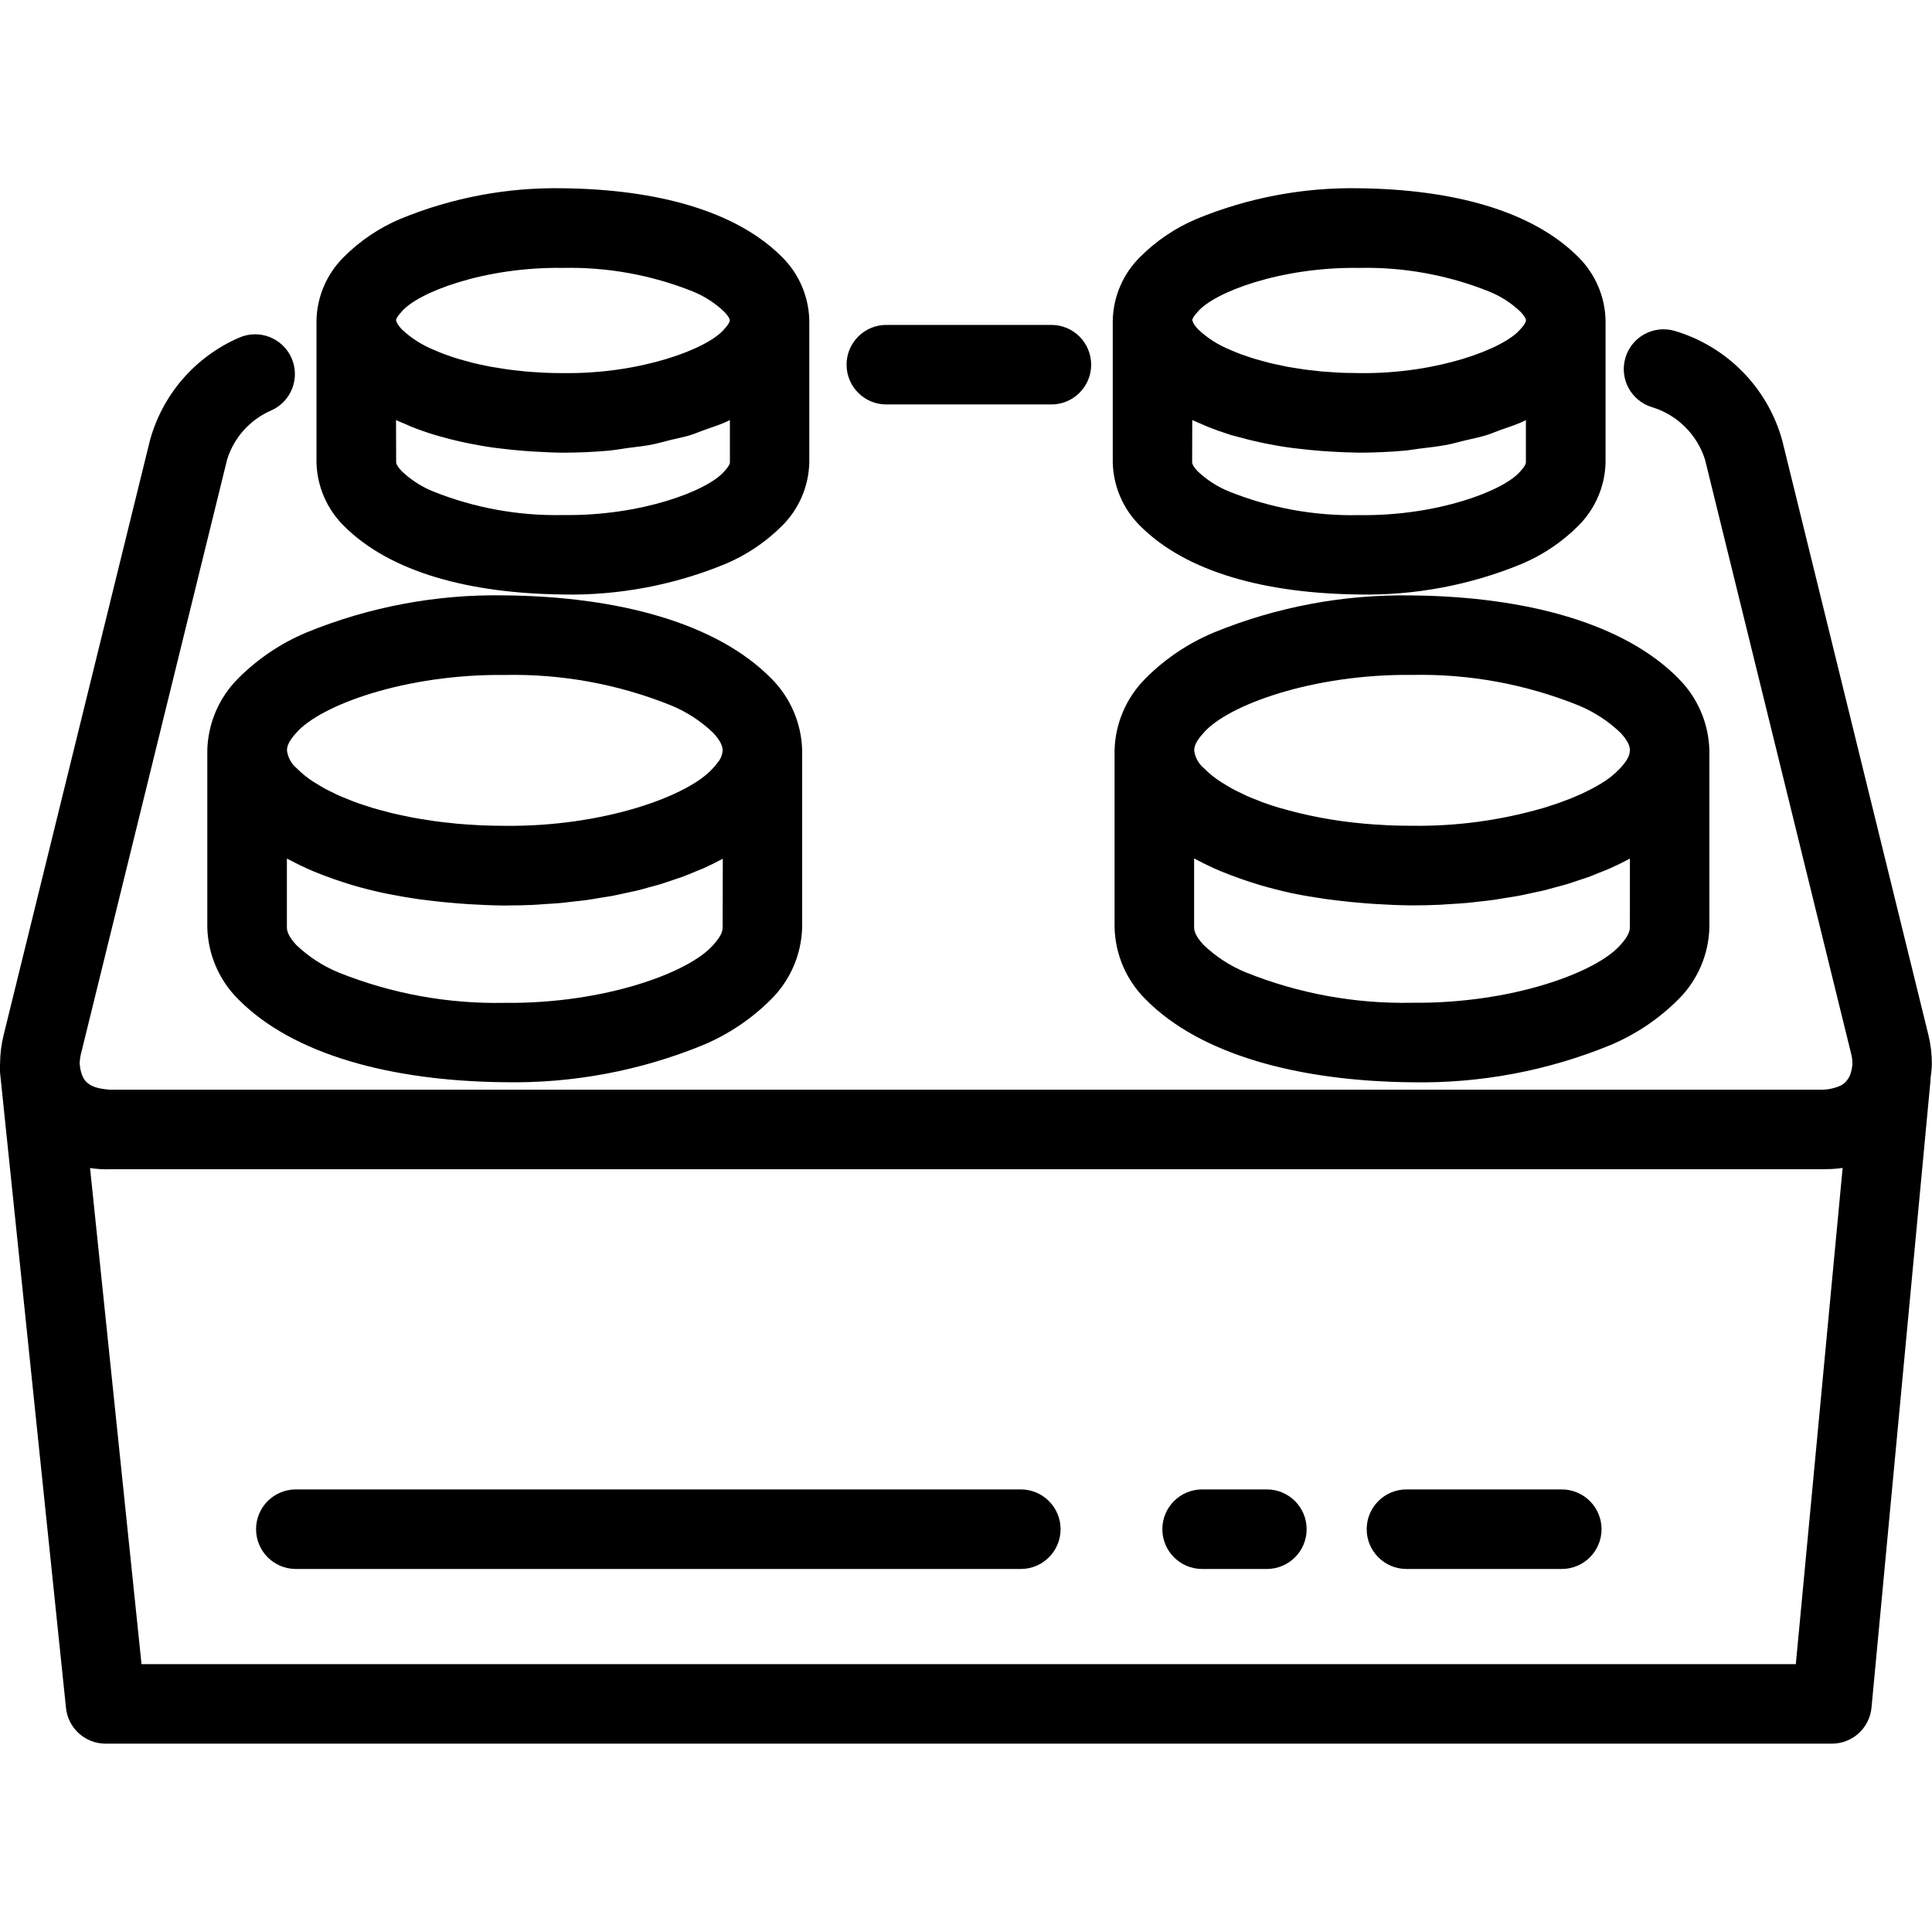
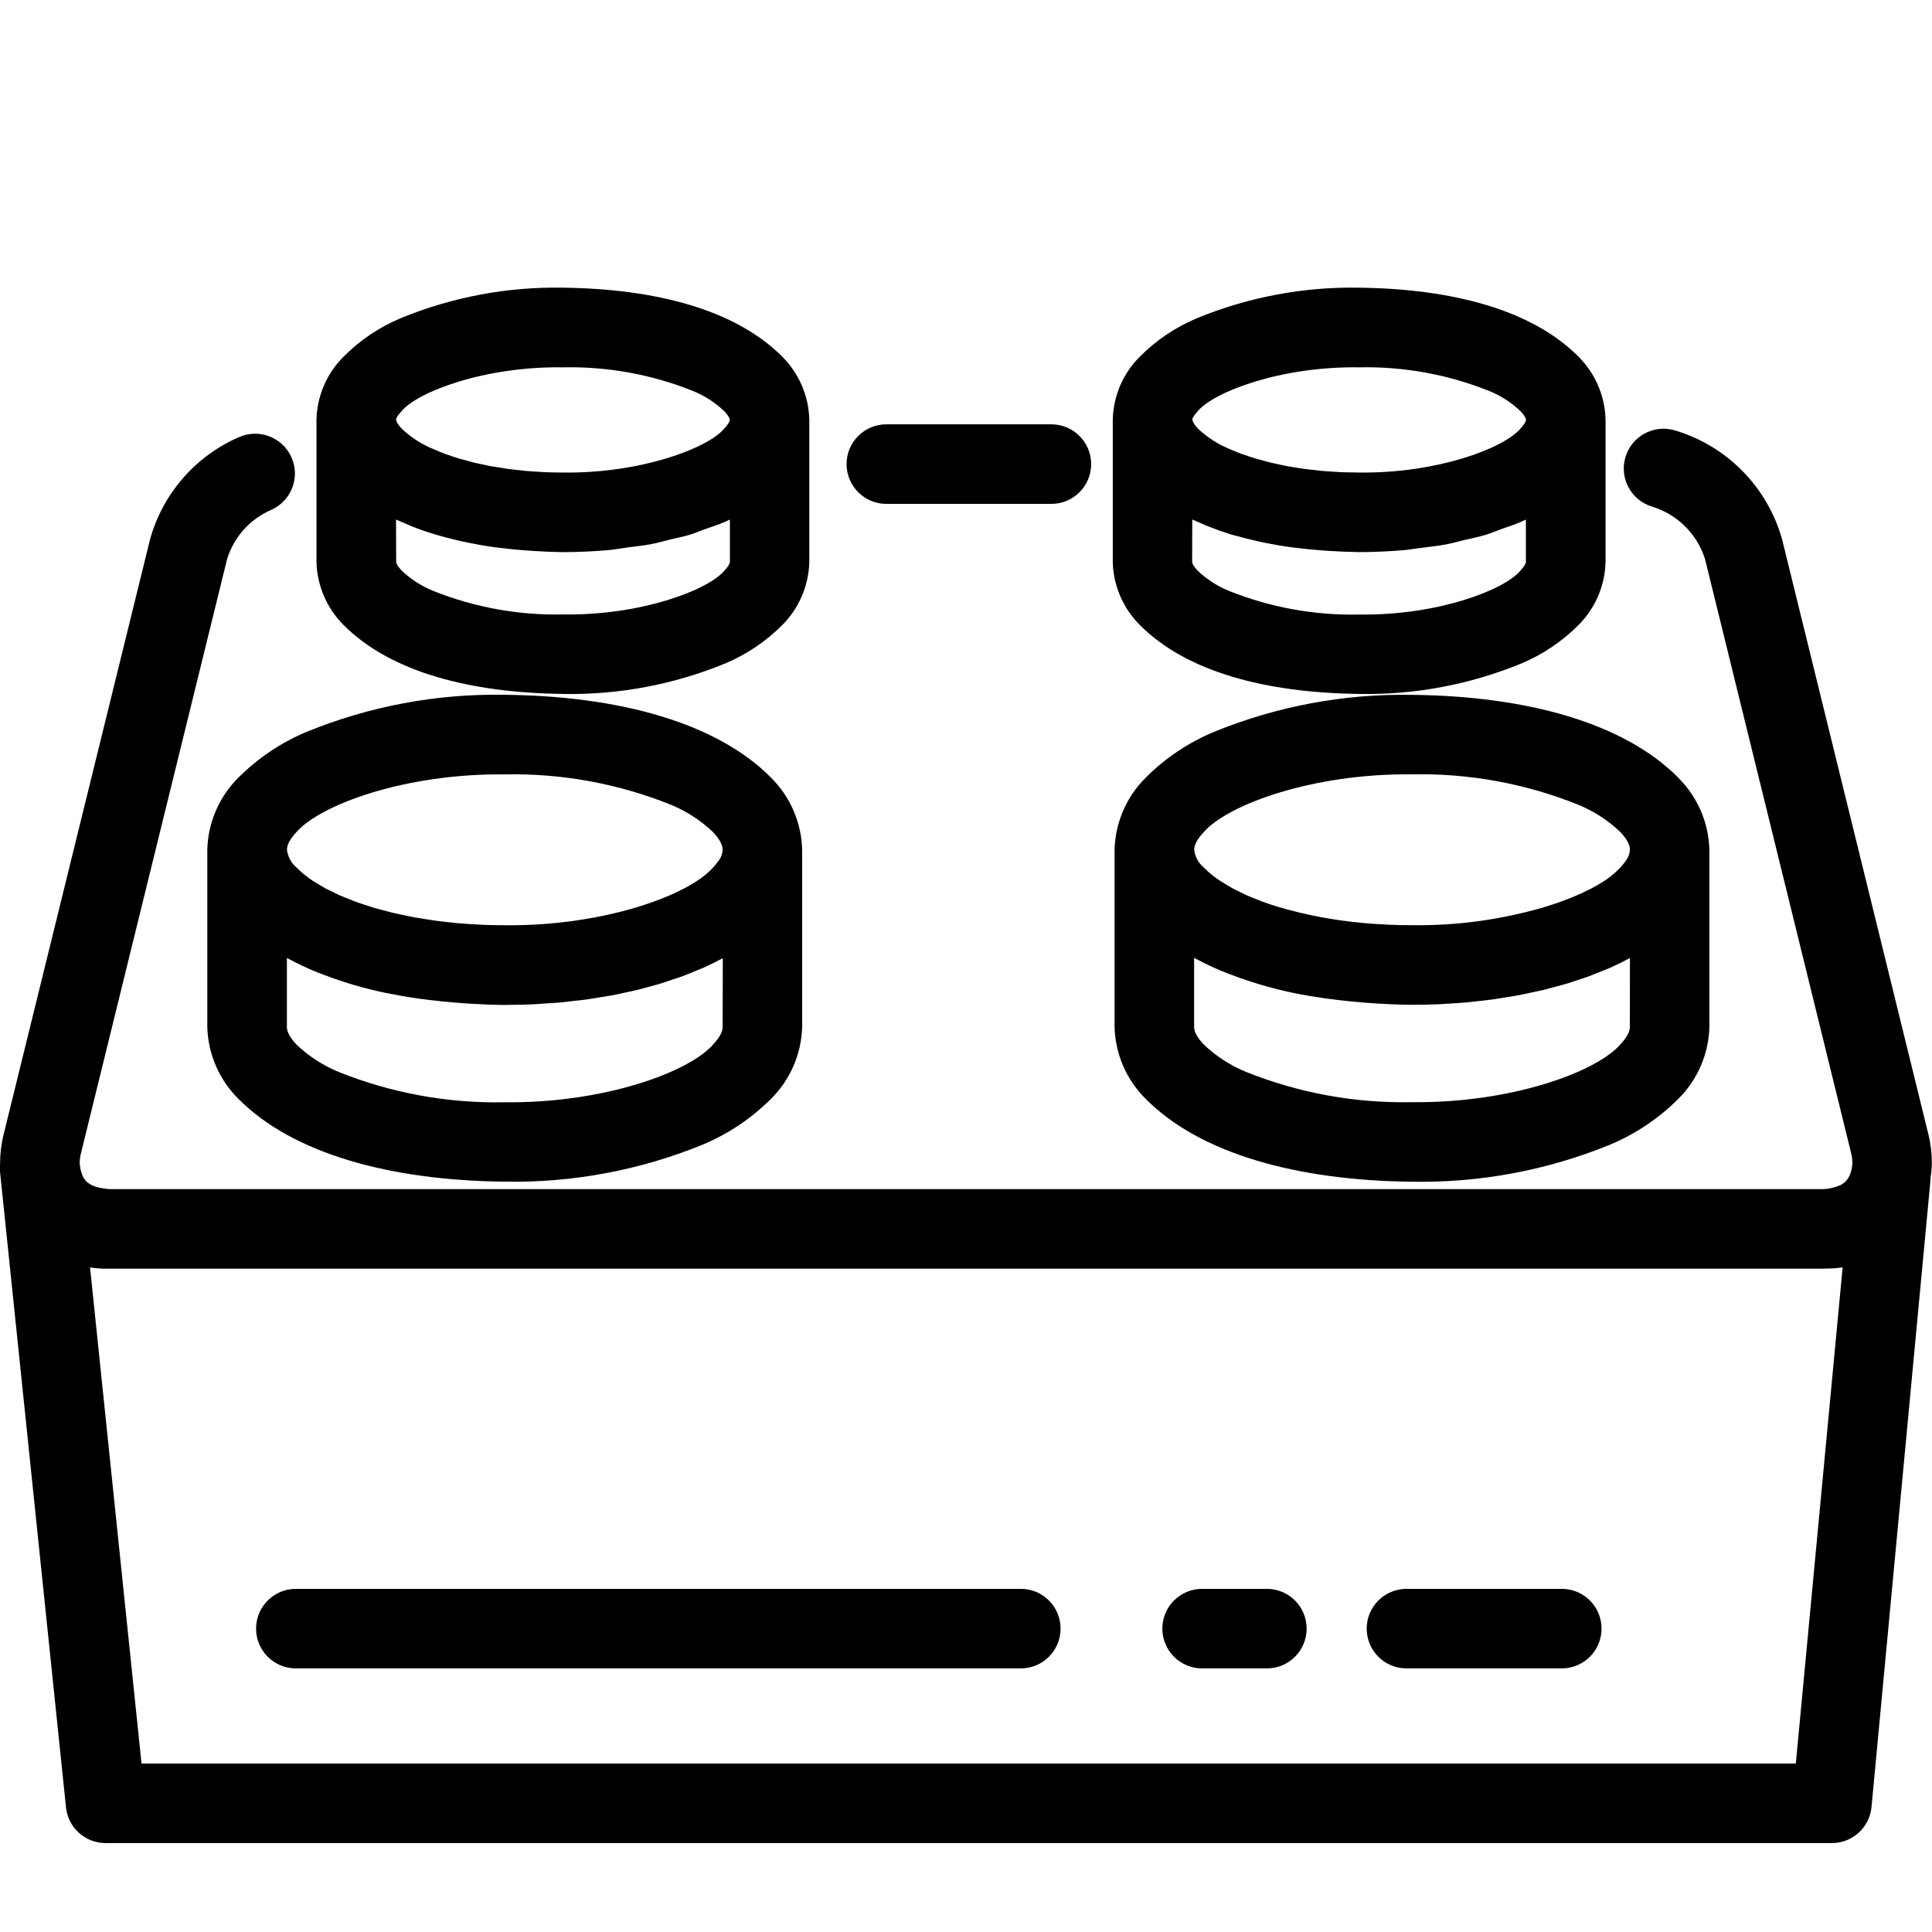
<svg xmlns="http://www.w3.org/2000/svg" width="800px" height="800px" viewBox="0 -9.47 97.156 97.156">
-   <path id="Path_28" data-name="Path 28" d="M736.185,530.844h8.3a2,2,0,0,0,0-4h-8.3a2,2,0,0,0,0,4Zm52.4,31.693-7.346-29.879a7.961,7.961,0,0,0-5.392-5.508,2,2,0,0,0-1.155,3.831,4.027,4.027,0,0,1,2.662,2.634l7.348,29.876a2.168,2.168,0,0,1,.066.515,2.242,2.242,0,0,1-.1.51,1.063,1.063,0,0,1-.317.466.446.446,0,0,1-.056.041.744.744,0,0,1-.1.065,2.376,2.376,0,0,1-.9.216h-.012v0h-86.17c-.074-.005-.136-.016-.2-.024a2.687,2.687,0,0,1-.5-.1c-.016-.005-.025-.012-.041-.017a1.38,1.38,0,0,1-.2-.086.867.867,0,0,1-.115-.08.817.817,0,0,1-.067-.049.93.93,0,0,1-.121-.138l-.018-.021a1.172,1.172,0,0,1-.091-.173l-.012-.024a1.374,1.374,0,0,1-.053-.164c-.01-.035-.019-.069-.027-.106-.006-.02-.01-.043-.014-.063-.013-.081-.025-.165-.035-.256a2.23,2.23,0,0,1,.068-.513l7.348-29.878a3.972,3.972,0,0,1,2.221-2.468,2,2,0,0,0-1.627-3.655,7.905,7.905,0,0,0-4.477,5.168L691.8,562.535a6.152,6.152,0,0,0-.184,1.469c0,.009,0,.018,0,.027a1.949,1.949,0,0,0,0,.418l3.316,31.948a2,2,0,0,0,1.989,1.792h86.814a2,2,0,0,0,1.992-1.812l2.967-31.54c0-.037,0-.072,0-.108a5.308,5.308,0,0,0,.068-.723A6.144,6.144,0,0,0,788.586,562.537Zm-6.664,31.653H698.73l-2.589-24.948a5.473,5.473,0,0,0,.97.063h86.2c.027,0,.052-.007.078-.007a5.52,5.52,0,0,0,.886-.061Zm-62-53.788a20.445,20.445,0,0,0,8.164-1.535,8.934,8.934,0,0,0,2.863-1.927,4.643,4.643,0,0,0,1.363-3.182v-2.5l0-4.6c0-.013,0-.025,0-.039a4.635,4.635,0,0,0-1.363-3.182c-2.347-2.356-6.351-3.409-11.027-3.465a20.486,20.486,0,0,0-8.166,1.537,8.916,8.916,0,0,0-2.861,1.928,4.629,4.629,0,0,0-1.366,3.182c0,.014,0,.026,0,.039l0,4.859v2.238a4.652,4.652,0,0,0,1.364,3.182C711.238,539.295,715.242,540.348,719.92,540.4Zm-8.393-13.78c0-.016-.011-.126.272-.432.806-.983,4.189-2.27,8.121-2.213a16.63,16.63,0,0,1,6.531,1.185,5.009,5.009,0,0,1,1.59,1.028c.283.306.268.416.271.432v0h-.005c0,.014.005.136-.284.446-.83.982-4.193,2.252-8.1,2.2-.326,0-.651-.007-.969-.021-.062,0-.123-.01-.183-.013-.256-.013-.51-.029-.756-.051-.061-.006-.118-.015-.176-.021-.246-.024-.49-.051-.727-.084-.076-.011-.148-.024-.224-.036-.213-.033-.426-.065-.631-.1-.1-.019-.186-.041-.281-.061-.176-.036-.354-.071-.524-.112-.146-.036-.285-.076-.426-.116-.1-.028-.214-.054-.316-.085-.213-.063-.412-.13-.6-.2-.024-.009-.051-.016-.075-.024-.215-.079-.42-.162-.611-.248a5.15,5.15,0,0,1-1.6-1.023c-.291-.31-.283-.432-.285-.446h0Zm0,5.007c.141.067.291.126.436.188.111.049.221.1.334.146.367.147.746.281,1.14.4.112.035.231.065.346.1.319.091.645.173.979.248.132.029.261.06.4.086.438.089.883.167,1.344.229.08.011.162.019.244.029q.609.077,1.242.125l.406.029c.5.031,1.008.055,1.526.061.777,0,1.535-.037,2.269-.1.342-.031.661-.092.991-.137.38-.05.775-.089,1.14-.158s.674-.162,1.008-.244.656-.142.961-.233c.281-.085.529-.2.8-.292.322-.117.66-.22.961-.353l.031-.015.006,0,.019-.009.207-.1v2.131c0,.014.012.125-.269.433-.809.981-4.189,2.27-8.121,2.212a16.61,16.61,0,0,1-6.531-1.186,5.069,5.069,0,0,1-1.59-1.026c-.283-.31-.268-.419-.272-.433Zm48.434,8.773a20.452,20.452,0,0,0,8.164-1.535,8.934,8.934,0,0,0,2.863-1.927,4.648,4.648,0,0,0,1.364-3.182v-2.5l0-4.6h0c0-.013,0-.025,0-.039a4.631,4.631,0,0,0-1.364-3.182c-2.345-2.356-6.349-3.409-11.027-3.465a20.48,20.48,0,0,0-8.164,1.537,8.906,8.906,0,0,0-2.861,1.928,4.62,4.62,0,0,0-1.366,3.182c0,.014,0,.026,0,.039l0,4.859v2.238a4.635,4.635,0,0,0,1.364,3.182C751.277,539.295,755.283,540.348,759.961,540.4Zm-8.393-13.78c0-.016-.013-.126.27-.432.808-.983,4.189-2.27,8.121-2.213a16.623,16.623,0,0,1,6.531,1.185,5,5,0,0,1,1.592,1.028c.283.306.268.416.27.432v0h-.006c0,.014.006.136-.284.446-.826.978-4.168,2.243-8.058,2.2h-.043c-.092,0-.18-.005-.27-.006-.234,0-.468-.005-.7-.015-.137-.007-.269-.018-.4-.027-.18-.012-.36-.021-.535-.037-.119-.011-.231-.028-.348-.04-.186-.021-.373-.039-.553-.065-.107-.014-.207-.034-.31-.05-.184-.029-.371-.056-.547-.089-.106-.02-.2-.044-.3-.066-.168-.035-.34-.068-.5-.107-.138-.034-.267-.072-.4-.108-.113-.031-.233-.06-.342-.093-.2-.059-.387-.124-.57-.189-.035-.012-.074-.023-.11-.036-.214-.079-.42-.161-.611-.247a5.175,5.175,0,0,1-1.6-1.023c-.287-.31-.281-.432-.281-.446h-.006Zm0,5.006c.135.064.28.121.418.182.119.052.237.107.36.156.363.145.736.278,1.125.4.121.037.244.069.367.1q.468.132.957.242c.135.03.269.062.408.089.436.088.879.166,1.336.228.084.011.172.019.256.03q.6.075,1.228.124l.414.029c.5.031,1,.054,1.516.061h.008c.777,0,1.535-.038,2.269-.1.256-.023.495-.071.745-.1.468-.058.941-.109,1.388-.193.307-.057.586-.143.881-.213.365-.087.742-.161,1.086-.265.266-.08.5-.186.754-.277.338-.12.689-.228,1-.367l.033-.015,0,0,.014-.006.215-.1v2.131c0,.014.011.123-.272.433-.807.981-4.189,2.27-8.119,2.212a16.613,16.613,0,0,1-6.533-1.186,5.094,5.094,0,0,1-1.59-1.026c-.281-.31-.266-.419-.27-.433Zm-49.531,16.614c0,.018,0,.034,0,.052l0,4v4.84a5.275,5.275,0,0,0,1.564,3.629c2.737,2.765,7.653,4.107,13.393,4.165a25.108,25.108,0,0,0,9.977-1.871,10.7,10.7,0,0,0,3.414-2.294,5.3,5.3,0,0,0,1.566-3.629v-4.149l0-4.694c0-.018,0-.034,0-.052a5.3,5.3,0,0,0-1.566-3.629c-2.737-2.767-7.653-4.108-13.391-4.165a25.12,25.12,0,0,0-9.98,1.87,10.689,10.689,0,0,0-3.414,2.295A5.3,5.3,0,0,0,702.037,548.242Zm25.914,8.9c0,.174-.058.433-.471.88-1.2,1.393-5.49,2.969-10.484,2.914a21.258,21.258,0,0,1-8.348-1.523,6.861,6.861,0,0,1-2.14-1.391c-.41-.447-.467-.706-.469-.88v-3.46c.063.034.135.061.2.1q.531.282,1.108.528c.17.072.347.139.521.207q.477.183.979.345c.179.057.355.116.541.17.472.136.959.261,1.463.371.082.017.166.035.25.051.507.1,1.029.192,1.562.268.186.027.375.049.565.072q.647.08,1.316.132c.185.016.369.031.557.043.621.039,1.252.067,1.9.073h0c.072,0,.143,0,.215-.005.4,0,.8-.009,1.2-.027.2-.009.4-.027.6-.041.26-.017.521-.029.775-.052.219-.02.432-.05.647-.074s.459-.047.683-.078.442-.071.662-.108.418-.063.621-.1c.225-.042.442-.094.661-.142.189-.041.382-.078.568-.122.23-.056.451-.121.676-.183.164-.045.334-.086.494-.135.232-.07.453-.149.678-.226.142-.049.291-.092.431-.144.242-.089.471-.187.7-.283.106-.044.219-.084.323-.13l.011-.005.036-.015c.337-.152.664-.312.978-.482ZM706.51,547.36c1.2-1.391,5.49-2.967,10.486-2.913a21.209,21.209,0,0,1,8.346,1.524,6.806,6.806,0,0,1,2.138,1.389c.413.447.469.708.471.882v.012h0a1.02,1.02,0,0,1-.236.584l-.008.009a3.142,3.142,0,0,1-.246.294c-1.225,1.391-5.5,2.947-10.463,2.892-.416,0-.828-.009-1.232-.026l-.153-.011c-.351-.017-.7-.04-1.041-.071-.074-.007-.142-.018-.215-.025-.316-.032-.628-.065-.933-.108-.07-.01-.135-.022-.2-.033-.3-.045-.6-.091-.891-.146-.066-.012-.127-.028-.193-.041-.283-.056-.567-.115-.836-.18-.076-.019-.147-.04-.221-.06-.252-.063-.5-.129-.74-.2-.088-.026-.166-.057-.254-.084-.211-.067-.426-.135-.623-.208-.121-.045-.231-.093-.346-.14-.15-.06-.306-.119-.447-.181s-.238-.117-.358-.174-.236-.112-.341-.168c-.149-.081-.28-.163-.412-.245-.057-.035-.123-.071-.178-.106a4.888,4.888,0,0,1-.848-.685,1.384,1.384,0,0,1-.49-.887h0l0-.012C706.041,548.068,706.1,547.809,706.51,547.36Zm69.5-2.747c-2.737-2.767-7.654-4.108-13.393-4.165a25.1,25.1,0,0,0-9.976,1.87,10.644,10.644,0,0,0-3.414,2.295,5.3,5.3,0,0,0-1.565,3.629c0,.03,0,.057,0,.086l0,3.346v5.463a5.274,5.274,0,0,0,1.567,3.629c2.734,2.765,7.652,4.107,13.388,4.165a25.114,25.114,0,0,0,9.981-1.871,10.7,10.7,0,0,0,3.412-2.294,5.284,5.284,0,0,0,1.564-3.629v-6.393l0-2.45c0-.018,0-.034,0-.052A5.292,5.292,0,0,0,776.006,544.613Zm-2.436,12.524c0,.174-.058.433-.468.88-1.2,1.393-5.493,2.969-10.489,2.914a21.237,21.237,0,0,1-8.344-1.523,6.79,6.79,0,0,1-2.14-1.391c-.412-.447-.469-.706-.471-.88v-3.46c.037.02.08.036.117.056.383.207.789.4,1.209.578.155.064.313.124.469.185.34.131.688.254,1.047.369.16.051.32.1.484.152.508.147,1.028.283,1.569.4l.078.016c.537.112,1.094.2,1.66.284.178.025.359.046.539.068q.658.081,1.336.135c.184.015.365.03.551.042.621.039,1.252.067,1.9.073q.716,0,1.412-.032c.149-.007.293-.02.44-.029.314-.02.629-.036.937-.064.164-.015.323-.038.485-.055.283-.031.568-.059.845-.1.178-.025.35-.058.528-.086.252-.04.508-.077.756-.123.181-.034.355-.077.533-.114.232-.05.469-.1.7-.151.182-.045.357-.1.535-.145.213-.058.43-.112.637-.174.174-.052.338-.112.506-.168.2-.067.408-.131.6-.2.162-.06.315-.127.471-.19.184-.073.373-.143.551-.221l.019-.01.024-.01q.507-.228.978-.481Zm0-8.883h0a.814.814,0,0,1-.088.341l0,0a1.659,1.659,0,0,1-.144.239c-.008.011-.022.024-.029.035a2.71,2.71,0,0,1-.225.27,4.4,4.4,0,0,1-.992.787l-.041.022c-.129.078-.268.156-.414.234l-.119.058c-.127.065-.256.13-.395.194l-.156.066c-.135.06-.27.119-.414.176l-.176.066c-.146.056-.291.112-.447.166-.051.018-.106.034-.157.052-.167.056-.337.112-.513.166-.035.011-.072.02-.108.03a22.56,22.56,0,0,1-6.535.875c-.416,0-.826-.009-1.232-.026l-.11-.008c-.367-.018-.73-.042-1.086-.074l-.039-.005a21.815,21.815,0,0,1-4.2-.79l-.008,0c-.3-.091-.591-.187-.869-.289-.06-.023-.113-.048-.174-.071-.213-.081-.421-.163-.617-.251-.1-.046-.193-.095-.291-.142-.137-.065-.277-.13-.4-.2-.164-.09-.313-.181-.457-.272-.041-.026-.09-.051-.129-.077a4.846,4.846,0,0,1-.85-.687,1.381,1.381,0,0,1-.492-.887h0l0-.012c0-.174.059-.433.473-.882,1.2-1.391,5.488-2.967,10.482-2.913a21.213,21.213,0,0,1,8.348,1.524,6.824,6.824,0,0,1,2.139,1.389c.412.447.468.708.47.882Zm-30.623,37.151H706.49a2,2,0,1,0,0,4h36.457a2,2,0,0,0,0-4Zm27.2,0h-7.81a2,2,0,1,0,0,4h7.81a2,2,0,0,0,0-4Zm-14.83,0h-3.256a2,2,0,0,0,0,4h3.256a2,2,0,0,0,0-4Z" transform="translate(-691.613 -519.975)" stroke-width="5" fill="black" />
+   <g transform="translate(0, 5)">
+     <path id="Path_28" data-name="Path 28" d="M736.185,530.844h8.3a2,2,0,0,0,0-4h-8.3a2,2,0,0,0,0,4Zm52.4,31.693-7.346-29.879a7.961,7.961,0,0,0-5.392-5.508,2,2,0,0,0-1.155,3.831,4.027,4.027,0,0,1,2.662,2.634l7.348,29.876a2.168,2.168,0,0,1,.066.515,2.242,2.242,0,0,1-.1.51,1.063,1.063,0,0,1-.317.466.446.446,0,0,1-.056.041.744.744,0,0,1-.1.065,2.376,2.376,0,0,1-.9.216h-.012v0h-86.17c-.074-.005-.136-.016-.2-.024a2.687,2.687,0,0,1-.5-.1c-.016-.005-.025-.012-.041-.017a1.38,1.38,0,0,1-.2-.086.867.867,0,0,1-.115-.08.817.817,0,0,1-.067-.049.93.93,0,0,1-.121-.138l-.018-.021a1.172,1.172,0,0,1-.091-.173l-.012-.024a1.374,1.374,0,0,1-.053-.164c-.01-.035-.019-.069-.027-.106-.006-.02-.01-.043-.014-.063-.013-.081-.025-.165-.035-.256a2.23,2.23,0,0,1,.068-.513l7.348-29.878a3.972,3.972,0,0,1,2.221-2.468,2,2,0,0,0-1.627-3.655,7.905,7.905,0,0,0-4.477,5.168L691.8,562.535a6.152,6.152,0,0,0-.184,1.469c0,.009,0,.018,0,.027a1.949,1.949,0,0,0,0,.418l3.316,31.948a2,2,0,0,0,1.989,1.792h86.814a2,2,0,0,0,1.992-1.812l2.967-31.54c0-.037,0-.072,0-.108a5.308,5.308,0,0,0,.068-.723A6.144,6.144,0,0,0,788.586,562.537Zm-6.664,31.653H698.73l-2.589-24.948a5.473,5.473,0,0,0,.97.063h86.2c.027,0,.052-.007.078-.007a5.52,5.52,0,0,0,.886-.061Zm-62-53.788a20.445,20.445,0,0,0,8.164-1.535,8.934,8.934,0,0,0,2.863-1.927,4.643,4.643,0,0,0,1.363-3.182v-2.5l0-4.6c0-.013,0-.025,0-.039a4.635,4.635,0,0,0-1.363-3.182c-2.347-2.356-6.351-3.409-11.027-3.465a20.486,20.486,0,0,0-8.166,1.537,8.916,8.916,0,0,0-2.861,1.928,4.629,4.629,0,0,0-1.366,3.182c0,.014,0,.026,0,.039l0,4.859v2.238a4.652,4.652,0,0,0,1.364,3.182C711.238,539.295,715.242,540.348,719.92,540.4Zm-8.393-13.78c0-.016-.011-.126.272-.432.806-.983,4.189-2.27,8.121-2.213a16.63,16.63,0,0,1,6.531,1.185,5.009,5.009,0,0,1,1.59,1.028c.283.306.268.416.271.432v0h-.005c0,.014.005.136-.284.446-.83.982-4.193,2.252-8.1,2.2-.326,0-.651-.007-.969-.021-.062,0-.123-.01-.183-.013-.256-.013-.51-.029-.756-.051-.061-.006-.118-.015-.176-.021-.246-.024-.49-.051-.727-.084-.076-.011-.148-.024-.224-.036-.213-.033-.426-.065-.631-.1-.1-.019-.186-.041-.281-.061-.176-.036-.354-.071-.524-.112-.146-.036-.285-.076-.426-.116-.1-.028-.214-.054-.316-.085-.213-.063-.412-.13-.6-.2-.024-.009-.051-.016-.075-.024-.215-.079-.42-.162-.611-.248a5.15,5.15,0,0,1-1.6-1.023c-.291-.31-.283-.432-.285-.446h0Zm0,5.007c.141.067.291.126.436.188.111.049.221.1.334.146.367.147.746.281,1.14.4.112.035.231.065.346.1.319.091.645.173.979.248.132.029.261.06.4.086.438.089.883.167,1.344.229.08.011.162.019.244.029q.609.077,1.242.125l.406.029c.5.031,1.008.055,1.526.061.777,0,1.535-.037,2.269-.1.342-.031.661-.092.991-.137.38-.05.775-.089,1.14-.158s.674-.162,1.008-.244.656-.142.961-.233c.281-.085.529-.2.8-.292.322-.117.66-.22.961-.353l.031-.015.006,0,.019-.009.207-.1v2.131c0,.014.012.125-.269.433-.809.981-4.189,2.27-8.121,2.212a16.61,16.61,0,0,1-6.531-1.186,5.069,5.069,0,0,1-1.59-1.026c-.283-.31-.268-.419-.272-.433Zm48.434,8.773a20.452,20.452,0,0,0,8.164-1.535,8.934,8.934,0,0,0,2.863-1.927,4.648,4.648,0,0,0,1.364-3.182v-2.5l0-4.6h0c0-.013,0-.025,0-.039a4.631,4.631,0,0,0-1.364-3.182c-2.345-2.356-6.349-3.409-11.027-3.465a20.48,20.48,0,0,0-8.164,1.537,8.906,8.906,0,0,0-2.861,1.928,4.62,4.62,0,0,0-1.366,3.182c0,.014,0,.026,0,.039l0,4.859v2.238a4.635,4.635,0,0,0,1.364,3.182C751.277,539.295,755.283,540.348,759.961,540.4Zm-8.393-13.78c0-.016-.013-.126.27-.432.808-.983,4.189-2.27,8.121-2.213a16.623,16.623,0,0,1,6.531,1.185,5,5,0,0,1,1.592,1.028c.283.306.268.416.27.432v0h-.006c0,.014.006.136-.284.446-.826.978-4.168,2.243-8.058,2.2h-.043c-.092,0-.18-.005-.27-.006-.234,0-.468-.005-.7-.015-.137-.007-.269-.018-.4-.027-.18-.012-.36-.021-.535-.037-.119-.011-.231-.028-.348-.04-.186-.021-.373-.039-.553-.065-.107-.014-.207-.034-.31-.05-.184-.029-.371-.056-.547-.089-.106-.02-.2-.044-.3-.066-.168-.035-.34-.068-.5-.107-.138-.034-.267-.072-.4-.108-.113-.031-.233-.06-.342-.093-.2-.059-.387-.124-.57-.189-.035-.012-.074-.023-.11-.036-.214-.079-.42-.161-.611-.247a5.175,5.175,0,0,1-1.6-1.023c-.287-.31-.281-.432-.281-.446h-.006Zm0,5.006c.135.064.28.121.418.182.119.052.237.107.36.156.363.145.736.278,1.125.4.121.037.244.069.367.1q.468.132.957.242c.135.03.269.062.408.089.436.088.879.166,1.336.228.084.011.172.019.256.03q.6.075,1.228.124l.414.029c.5.031,1,.054,1.516.061h.008c.777,0,1.535-.038,2.269-.1.256-.023.495-.071.745-.1.468-.058.941-.109,1.388-.193.307-.057.586-.143.881-.213.365-.087.742-.161,1.086-.265.266-.08.5-.186.754-.277.338-.12.689-.228,1-.367l.033-.015,0,0,.014-.006.215-.1v2.131c0,.014.011.123-.272.433-.807.981-4.189,2.27-8.119,2.212a16.613,16.613,0,0,1-6.533-1.186,5.094,5.094,0,0,1-1.59-1.026c-.281-.31-.266-.419-.27-.433Zm-49.531,16.614c0,.018,0,.034,0,.052l0,4v4.84a5.275,5.275,0,0,0,1.564,3.629c2.737,2.765,7.653,4.107,13.393,4.165a25.108,25.108,0,0,0,9.977-1.871,10.7,10.7,0,0,0,3.414-2.294,5.3,5.3,0,0,0,1.566-3.629v-4.149l0-4.694c0-.018,0-.034,0-.052a5.3,5.3,0,0,0-1.566-3.629c-2.737-2.767-7.653-4.108-13.391-4.165a25.12,25.12,0,0,0-9.98,1.87,10.689,10.689,0,0,0-3.414,2.295A5.3,5.3,0,0,0,702.037,548.242Zm25.914,8.9c0,.174-.058.433-.471.88-1.2,1.393-5.49,2.969-10.484,2.914a21.258,21.258,0,0,1-8.348-1.523,6.861,6.861,0,0,1-2.14-1.391c-.41-.447-.467-.706-.469-.88v-3.46c.063.034.135.061.2.1q.531.282,1.108.528c.17.072.347.139.521.207q.477.183.979.345c.179.057.355.116.541.17.472.136.959.261,1.463.371.082.017.166.035.25.051.507.1,1.029.192,1.562.268.186.027.375.049.565.072q.647.08,1.316.132c.185.016.369.031.557.043.621.039,1.252.067,1.9.073h0c.072,0,.143,0,.215-.005.4,0,.8-.009,1.2-.027.2-.009.4-.027.6-.041.26-.017.521-.029.775-.052.219-.02.432-.05.647-.074s.459-.047.683-.078.442-.071.662-.108.418-.063.621-.1c.225-.042.442-.094.661-.142.189-.041.382-.078.568-.122.23-.056.451-.121.676-.183.164-.045.334-.086.494-.135.232-.07.453-.149.678-.226.142-.049.291-.092.431-.144.242-.089.471-.187.7-.283.106-.044.219-.084.323-.13l.011-.005.036-.015c.337-.152.664-.312.978-.482ZM706.51,547.36c1.2-1.391,5.49-2.967,10.486-2.913a21.209,21.209,0,0,1,8.346,1.524,6.806,6.806,0,0,1,2.138,1.389c.413.447.469.708.471.882v.012h0a1.02,1.02,0,0,1-.236.584l-.008.009a3.142,3.142,0,0,1-.246.294c-1.225,1.391-5.5,2.947-10.463,2.892-.416,0-.828-.009-1.232-.026l-.153-.011c-.351-.017-.7-.04-1.041-.071-.074-.007-.142-.018-.215-.025-.316-.032-.628-.065-.933-.108-.07-.01-.135-.022-.2-.033-.3-.045-.6-.091-.891-.146-.066-.012-.127-.028-.193-.041-.283-.056-.567-.115-.836-.18-.076-.019-.147-.04-.221-.06-.252-.063-.5-.129-.74-.2-.088-.026-.166-.057-.254-.084-.211-.067-.426-.135-.623-.208-.121-.045-.231-.093-.346-.14-.15-.06-.306-.119-.447-.181s-.238-.117-.358-.174-.236-.112-.341-.168c-.149-.081-.28-.163-.412-.245-.057-.035-.123-.071-.178-.106a4.888,4.888,0,0,1-.848-.685,1.384,1.384,0,0,1-.49-.887h0l0-.012C706.041,548.068,706.1,547.809,706.51,547.36Zm69.5-2.747c-2.737-2.767-7.654-4.108-13.393-4.165a25.1,25.1,0,0,0-9.976,1.87,10.644,10.644,0,0,0-3.414,2.295,5.3,5.3,0,0,0-1.565,3.629c0,.03,0,.057,0,.086l0,3.346v5.463a5.274,5.274,0,0,0,1.567,3.629c2.734,2.765,7.652,4.107,13.388,4.165a25.114,25.114,0,0,0,9.981-1.871,10.7,10.7,0,0,0,3.412-2.294,5.284,5.284,0,0,0,1.564-3.629v-6.393l0-2.45c0-.018,0-.034,0-.052A5.292,5.292,0,0,0,776.006,544.613Zm-2.436,12.524c0,.174-.058.433-.468.88-1.2,1.393-5.493,2.969-10.489,2.914a21.237,21.237,0,0,1-8.344-1.523,6.79,6.79,0,0,1-2.14-1.391c-.412-.447-.469-.706-.471-.88v-3.46c.037.02.08.036.117.056.383.207.789.4,1.209.578.155.064.313.124.469.185.34.131.688.254,1.047.369.16.051.32.1.484.152.508.147,1.028.283,1.569.4l.078.016c.537.112,1.094.2,1.66.284.178.025.359.046.539.068q.658.081,1.336.135c.184.015.365.03.551.042.621.039,1.252.067,1.9.073q.716,0,1.412-.032c.149-.007.293-.02.44-.029.314-.02.629-.036.937-.064.164-.015.323-.038.485-.055.283-.031.568-.059.845-.1.178-.025.35-.058.528-.086.252-.04.508-.077.756-.123.181-.034.355-.077.533-.114.232-.05.469-.1.7-.151.182-.045.357-.1.535-.145.213-.058.43-.112.637-.174.174-.052.338-.112.506-.168.2-.067.408-.131.6-.2.162-.06.315-.127.471-.19.184-.073.373-.143.551-.221l.019-.01.024-.01q.507-.228.978-.481Zm0-8.883h0a.814.814,0,0,1-.088.341l0,0a1.659,1.659,0,0,1-.144.239c-.008.011-.022.024-.029.035a2.71,2.71,0,0,1-.225.27,4.4,4.4,0,0,1-.992.787l-.041.022c-.129.078-.268.156-.414.234l-.119.058c-.127.065-.256.13-.395.194l-.156.066c-.135.06-.27.119-.414.176l-.176.066c-.146.056-.291.112-.447.166-.051.018-.106.034-.157.052-.167.056-.337.112-.513.166-.035.011-.072.02-.108.03a22.56,22.56,0,0,1-6.535.875c-.416,0-.826-.009-1.232-.026l-.11-.008c-.367-.018-.73-.042-1.086-.074l-.039-.005a21.815,21.815,0,0,1-4.2-.79l-.008,0c-.3-.091-.591-.187-.869-.289-.06-.023-.113-.048-.174-.071-.213-.081-.421-.163-.617-.251-.1-.046-.193-.095-.291-.142-.137-.065-.277-.13-.4-.2-.164-.09-.313-.181-.457-.272-.041-.026-.09-.051-.129-.077a4.846,4.846,0,0,1-.85-.687,1.381,1.381,0,0,1-.492-.887h0l0-.012c0-.174.059-.433.473-.882,1.2-1.391,5.488-2.967,10.482-2.913a21.213,21.213,0,0,1,8.348,1.524,6.824,6.824,0,0,1,2.139,1.389c.412.447.468.708.47.882Zm-30.623,37.151H706.49a2,2,0,1,0,0,4h36.457a2,2,0,0,0,0-4Zm27.2,0h-7.81a2,2,0,1,0,0,4h7.81a2,2,0,0,0,0-4Zm-14.83,0h-3.256a2,2,0,0,0,0,4h3.256a2,2,0,0,0,0-4Z" transform="translate(-691.613 -519.975)" stroke-width="5" fill="black" />
+   </g>
</svg>
